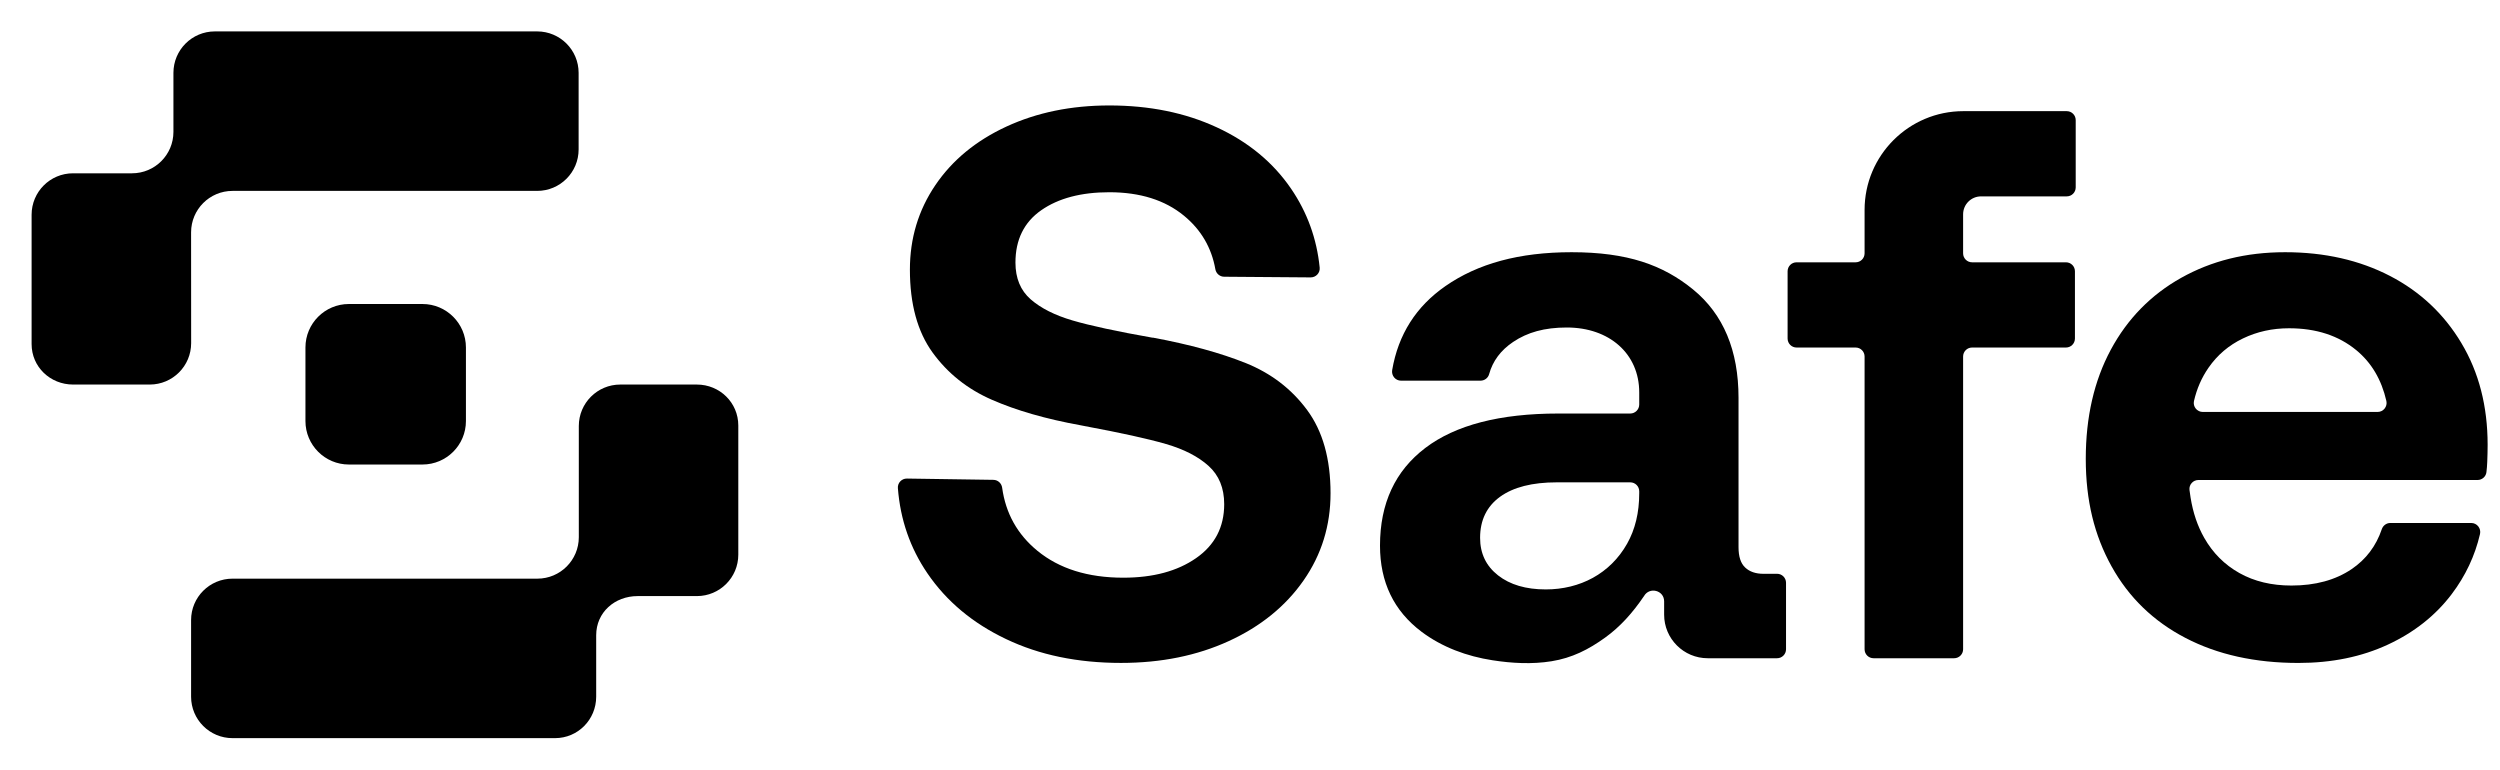
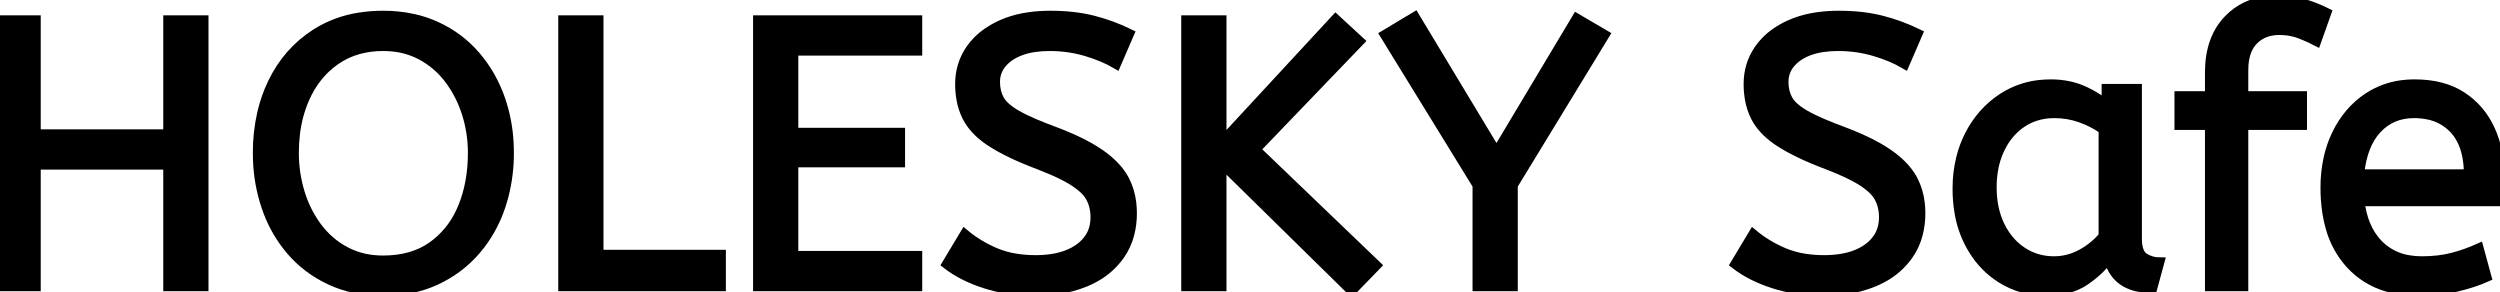
- <svg xmlns="http://www.w3.org/2000/svg" width="78" height="24" viewBox="0 0 78 24" fill="none">
-   <path d="M38.867 11.328C38.078 11.011 37.114 10.747 35.976 10.535H35.952C34.846 10.34 34.016 10.161 33.463 9.998C32.91 9.836 32.475 9.616 32.158 9.34C31.841 9.063 31.682 8.681 31.682 8.193C31.682 7.478 31.951 6.933 32.487 6.559C33.024 6.185 33.732 5.998 34.61 5.998C35.569 5.998 36.346 6.242 36.94 6.73C37.473 7.168 37.799 7.725 37.919 8.399C37.943 8.534 38.057 8.633 38.193 8.634L40.892 8.655C41.058 8.656 41.191 8.514 41.174 8.349C41.084 7.447 40.786 6.626 40.282 5.888C39.721 5.067 38.948 4.428 37.964 3.973C36.98 3.517 35.862 3.29 34.61 3.29C33.423 3.29 32.353 3.509 31.402 3.948C30.451 4.388 29.711 4.997 29.182 5.778C28.653 6.559 28.389 7.437 28.389 8.413C28.389 9.486 28.625 10.348 29.096 10.998C29.568 11.649 30.186 12.141 30.95 12.474C31.714 12.808 32.633 13.072 33.706 13.267L33.828 13.291C34.966 13.503 35.817 13.69 36.378 13.853C36.939 14.016 37.382 14.243 37.707 14.536C38.032 14.829 38.195 15.227 38.195 15.731C38.195 16.447 37.902 17.008 37.317 17.414C36.732 17.821 35.975 18.024 35.048 18.024C33.942 18.024 33.048 17.744 32.365 17.183C31.743 16.672 31.377 16.017 31.267 15.216C31.248 15.078 31.133 14.973 30.994 14.971L28.298 14.931C28.134 14.928 28.001 15.066 28.014 15.23C28.09 16.214 28.398 17.101 28.937 17.89C29.531 18.761 30.348 19.444 31.389 19.939C32.429 20.436 33.625 20.683 34.975 20.683C36.227 20.683 37.349 20.456 38.342 20C39.333 19.545 40.11 18.915 40.671 18.11C41.233 17.305 41.513 16.398 41.513 15.39C41.513 14.316 41.269 13.45 40.781 12.791C40.294 12.132 39.655 11.645 38.866 11.327L38.867 11.328Z" fill="currentColor" />
-   <path d="M55.444 17.903H55.023C54.779 17.903 54.588 17.838 54.45 17.707C54.311 17.578 54.242 17.366 54.242 17.073V12.413C54.242 10.934 53.77 9.807 52.828 9.035C51.884 8.263 50.773 7.869 49.033 7.869C47.391 7.869 46.107 8.226 45.099 8.925C44.18 9.563 43.626 10.436 43.436 11.546C43.407 11.719 43.537 11.877 43.712 11.877H46.191C46.316 11.877 46.427 11.795 46.46 11.675C46.573 11.264 46.823 10.929 47.209 10.669C47.656 10.368 48.187 10.218 48.886 10.218C50.206 10.218 51.144 11.031 51.144 12.243V12.621C51.144 12.776 51.018 12.902 50.864 12.902H48.618C46.796 12.902 45.414 13.26 44.471 13.975C43.528 14.691 43.056 15.707 43.056 17.024C43.056 18.163 43.487 19.058 44.349 19.708C44.996 20.195 45.769 20.477 46.565 20.6C47.173 20.695 47.797 20.729 48.407 20.631C49.045 20.529 49.564 20.266 50.083 19.891C50.55 19.554 50.938 19.122 51.294 18.596C51.467 18.299 51.921 18.418 51.921 18.762V19.176C51.92 19.927 52.53 20.537 53.281 20.537H55.444C55.599 20.537 55.724 20.412 55.724 20.257V18.182C55.724 18.028 55.599 17.902 55.444 17.902V17.903ZM51.144 15.39C51.144 15.992 51.018 16.516 50.766 16.963C50.237 17.901 49.292 18.39 48.228 18.39C47.61 18.39 47.114 18.244 46.74 17.952C46.366 17.659 46.179 17.269 46.179 16.78C46.179 16.228 46.387 15.801 46.801 15.5C47.216 15.2 47.805 15.049 48.57 15.049H50.864C51.019 15.049 51.144 15.174 51.144 15.329V15.39Z" fill="currentColor" />
-   <path d="M64.483 3.468H61.257C59.555 3.468 58.175 4.848 58.175 6.55V7.904C58.175 8.059 58.05 8.184 57.895 8.184H56.053C55.898 8.184 55.773 8.309 55.773 8.464V10.562C55.773 10.717 55.898 10.843 56.053 10.843H57.895C58.05 10.843 58.175 10.968 58.175 11.123V20.257C58.175 20.412 58.3 20.537 58.455 20.537H60.969C61.123 20.537 61.249 20.412 61.249 20.257V11.123C61.249 10.968 61.374 10.843 61.529 10.843H64.458C64.613 10.843 64.738 10.717 64.738 10.562V8.464C64.738 8.309 64.613 8.184 64.458 8.184H61.529C61.374 8.184 61.249 8.059 61.249 7.904V6.687C61.249 6.377 61.5 6.127 61.809 6.127H64.482C64.637 6.127 64.762 6.002 64.762 5.847V3.748C64.762 3.593 64.637 3.468 64.482 3.468H64.483Z" fill="currentColor" />
-   <path d="M76.797 10.706C76.253 9.796 75.508 9.096 74.565 8.608C73.622 8.12 72.532 7.869 71.296 7.869C70.061 7.869 68.995 8.141 68.052 8.669C67.109 9.198 66.376 9.946 65.856 10.913C65.336 11.881 65.076 13.015 65.076 14.317C65.076 15.618 65.344 16.703 65.881 17.671C66.418 18.639 67.186 19.383 68.186 19.903C69.186 20.424 70.361 20.684 71.711 20.684C72.752 20.684 73.683 20.493 74.504 20.111C75.325 19.729 75.988 19.204 76.492 18.538C76.924 17.967 77.218 17.342 77.376 16.663C77.417 16.487 77.284 16.317 77.103 16.317H74.578C74.457 16.317 74.351 16.396 74.312 16.511C74.134 17.036 73.82 17.452 73.37 17.757C72.865 18.098 72.239 18.269 71.492 18.269C70.873 18.269 70.333 18.139 69.869 17.879C69.406 17.619 69.04 17.253 68.772 16.781C68.666 16.595 68.579 16.398 68.51 16.195C68.436 15.977 68.383 15.753 68.346 15.525C68.333 15.446 68.322 15.366 68.312 15.286C68.293 15.12 68.424 14.976 68.591 14.976H77.299C77.44 14.976 77.561 14.871 77.577 14.73C77.589 14.627 77.598 14.522 77.602 14.414C77.61 14.219 77.614 14.04 77.614 13.878C77.614 12.675 77.342 11.618 76.797 10.707L76.797 10.706ZM74.181 12.853H68.727C68.548 12.853 68.413 12.687 68.452 12.512C68.54 12.13 68.69 11.784 68.905 11.474C69.181 11.076 69.539 10.771 69.979 10.56C70.418 10.348 70.897 10.242 71.418 10.242C72.264 10.242 72.963 10.47 73.516 10.925C73.991 11.316 74.303 11.845 74.455 12.511C74.494 12.686 74.36 12.853 74.181 12.853Z" fill="currentColor" />
-   <path d="M21.742 11.998H19.352C18.638 11.998 18.059 12.577 18.059 13.291V16.761C18.059 17.475 17.48 18.054 16.767 18.054H7.255C6.541 18.054 5.962 18.632 5.962 19.346V21.737C5.962 22.451 6.541 23.03 7.255 23.03H17.317C18.031 23.03 18.601 22.451 18.601 21.737V19.819C18.601 19.105 19.18 18.598 19.894 18.598H21.742C22.456 18.598 23.035 18.02 23.035 17.306V13.276C23.035 12.562 22.456 11.998 21.742 11.998H21.742Z" fill="currentColor" />
-   <path d="M5.962 7.249C5.962 6.535 6.54 5.956 7.255 5.956H16.76C17.474 5.956 18.053 5.377 18.053 4.663V2.273C18.053 1.559 17.474 0.98 16.76 0.98H6.704C5.989 0.98 5.411 1.559 5.411 2.273V4.115C5.411 4.829 4.832 5.407 4.118 5.407H2.278C1.564 5.407 0.986 5.986 0.986 6.7V10.734C0.986 11.448 1.567 11.998 2.281 11.998H4.672C5.386 11.998 5.964 11.419 5.964 10.705L5.962 7.249V7.249Z" fill="currentColor" />
-   <path d="M10.885 9.485H13.181C13.93 9.485 14.537 10.093 14.537 10.841V13.137C14.537 13.886 13.929 14.493 13.181 14.493H10.885C10.137 14.493 9.53 13.885 9.53 13.137V10.841C9.53 10.092 10.137 9.485 10.885 9.485Z" fill="currentColor" />
+ <svg xmlns="http://www.w3.org/2000/svg" width="157.368" height="18.336" viewBox="0 0 157.368 18.336">
+   <g id="svgGroup" stroke-linecap="round" fill-rule="evenodd" font-size="9pt" stroke="currentColor" stroke-width="0.15mm" fill="currentColor" style="stroke:currentColor;stroke-width:0.15mm;fill:currentColor">
+     <path d="M 2.28 18.048 L 0 18.048 L 0 1.248 L 2.28 1.248 L 2.28 8.424 L 10.56 8.424 L 10.56 1.248 L 12.84 1.248 L 12.84 18.048 L 10.56 18.048 L 10.56 10.392 L 2.28 10.392 L 2.28 18.048 Z" id="0" />
+     <path d="M 22.298 18.154 A 8.762 8.762 0 0 0 24.12 18.336 Q 25.992 18.336 27.456 17.652 Q 28.92 16.968 29.952 15.78 A 7.833 7.833 0 0 0 30.27 15.389 A 8.336 8.336 0 0 0 31.524 13.008 A 9.726 9.726 0 0 0 31.734 12.305 A 10.667 10.667 0 0 0 32.064 9.624 A 11.572 11.572 0 0 0 32.045 8.957 A 9.945 9.945 0 0 0 31.524 6.264 Q 30.984 4.704 29.952 3.504 Q 28.92 2.304 27.444 1.632 A 7.182 7.182 0 0 0 26.03 1.161 A 8.741 8.741 0 0 0 24.12 0.96 A 9.444 9.444 0 0 0 22.625 1.074 A 7.119 7.119 0 0 0 19.872 2.1 Q 18.096 3.24 17.148 5.196 A 9.117 9.117 0 0 0 16.468 7.143 A 11.084 11.084 0 0 0 16.2 9.624 A 11.739 11.739 0 0 0 16.208 10.071 A 10.264 10.264 0 0 0 16.74 13.008 A 9.45 9.45 0 0 0 16.845 13.302 A 8.245 8.245 0 0 0 18.3 15.78 Q 19.32 16.968 20.784 17.652 A 6.994 6.994 0 0 0 22.298 18.154 Z M 24.12 16.368 Q 25.968 16.368 27.216 15.48 A 5.393 5.393 0 0 0 28.974 13.351 A 6.54 6.54 0 0 0 29.1 13.068 Q 29.736 11.544 29.736 9.624 Q 29.736 8.328 29.352 7.128 A 7.136 7.136 0 0 0 28.358 5.13 A 6.749 6.749 0 0 0 28.248 4.98 Q 27.528 4.032 26.484 3.48 A 4.781 4.781 0 0 0 24.704 2.956 A 5.899 5.899 0 0 0 24.12 2.928 A 5.781 5.781 0 0 0 22.562 3.13 A 4.691 4.691 0 0 0 21.108 3.816 Q 19.848 4.704 19.188 6.216 A 7.87 7.87 0 0 0 18.599 8.421 A 9.902 9.902 0 0 0 18.528 9.624 Q 18.528 10.92 18.9 12.132 A 7.051 7.051 0 0 0 19.903 14.183 A 6.701 6.701 0 0 0 19.992 14.304 Q 20.712 15.264 21.756 15.816 A 4.781 4.781 0 0 0 23.536 16.34 A 5.899 5.899 0 0 0 24.12 16.368 Z" id="1" />
+     <path d="M 45.408 18.048 L 35.424 18.048 L 35.424 1.248 L 37.704 1.248 L 37.704 16.008 L 45.408 16.008 L 45.408 18.048 Z" id="2" />
+     <path d="M 57.768 18.048 L 47.688 18.048 L 47.688 1.248 L 57.768 1.248 L 57.768 3.216 L 49.968 3.216 L 49.968 8.328 L 56.688 8.328 L 56.688 10.248 L 49.968 10.248 L 49.968 16.08 L 57.768 16.08 L 57.768 18.048 Z" id="3" />
+     <path d="M 59.568 16.632 L 60.72 14.712 Q 61.584 15.432 62.664 15.888 A 5.604 5.604 0 0 0 63.953 16.25 A 7.708 7.708 0 0 0 65.184 16.344 A 6.715 6.715 0 0 0 66.275 16.261 Q 67.255 16.099 67.92 15.624 A 2.467 2.467 0 0 0 68.591 14.927 Q 68.928 14.388 68.928 13.68 A 2.866 2.866 0 0 0 68.847 12.986 A 2.356 2.356 0 0 0 68.64 12.444 A 1.943 1.943 0 0 0 68.352 12.047 Q 68.045 11.713 67.524 11.388 A 7.705 7.705 0 0 0 66.93 11.057 Q 66.297 10.737 65.392 10.387 A 28.462 28.462 0 0 0 65.088 10.272 A 21.699 21.699 0 0 1 63.982 9.809 Q 63.44 9.562 62.991 9.315 A 9.479 9.479 0 0 1 62.328 8.916 A 5.264 5.264 0 0 1 61.587 8.329 Q 61.116 7.876 60.852 7.356 A 4 4 0 0 1 60.487 6.235 A 5.503 5.503 0 0 1 60.408 5.28 Q 60.408 4.08 61.068 3.108 A 4.123 4.123 0 0 1 62.137 2.043 A 5.612 5.612 0 0 1 63.012 1.548 A 6.134 6.134 0 0 1 64.428 1.108 Q 65.06 0.988 65.782 0.965 A 10.854 10.854 0 0 1 66.12 0.96 Q 67.608 0.96 68.796 1.26 Q 69.984 1.56 71.112 2.112 L 70.272 4.056 Q 69.456 3.576 68.364 3.252 Q 67.272 2.928 66.072 2.928 A 6.525 6.525 0 0 0 65.105 2.995 Q 64.593 3.072 64.176 3.237 A 3.028 3.028 0 0 0 63.576 3.552 A 2.376 2.376 0 0 0 63.057 4.024 A 1.766 1.766 0 0 0 62.664 5.16 A 2.511 2.511 0 0 0 62.734 5.765 A 2.055 2.055 0 0 0 62.928 6.264 A 1.659 1.659 0 0 0 63.184 6.606 Q 63.454 6.889 63.91 7.163 A 5.64 5.64 0 0 0 63.972 7.2 A 7.921 7.921 0 0 0 64.504 7.481 Q 65.048 7.746 65.819 8.045 A 31.203 31.203 0 0 0 66.312 8.232 Q 67.637 8.725 68.571 9.253 A 8.521 8.521 0 0 1 69.276 9.696 Q 70.171 10.325 70.638 11.043 A 3.415 3.415 0 0 1 70.824 11.364 A 4.219 4.219 0 0 1 71.242 12.771 A 5.317 5.317 0 0 1 71.28 13.416 A 5.21 5.21 0 0 1 71.12 14.736 A 4.105 4.105 0 0 1 70.5 16.08 A 4.708 4.708 0 0 1 68.836 17.525 A 5.846 5.846 0 0 1 68.34 17.76 A 7.325 7.325 0 0 1 66.562 18.241 A 9.607 9.607 0 0 1 65.184 18.336 A 11.368 11.368 0 0 1 63.318 18.189 A 9.132 9.132 0 0 1 61.992 17.868 A 9.169 9.169 0 0 1 60.704 17.344 A 6.824 6.824 0 0 1 59.568 16.632 Z" id="4" />
+     <path d="M 86.664 16.704 L 85.08 18.336 L 76.92 10.32 L 76.92 18.048 L 74.64 18.048 L 74.64 1.248 L 76.92 1.248 L 76.92 8.904 L 84.072 1.176 L 85.608 2.592 L 79.056 9.408 L 86.664 16.704 Z" id="5" />
+     <path d="M 95.256 18.048 L 92.976 18.048 L 92.976 11.664 L 87.144 2.184 L 89.064 1.032 L 94.2 9.552 L 99.24 1.128 L 101.04 2.184 L 95.256 11.664 L 95.256 18.048 Z" id="6" />
+     <path d="M 109.2 16.632 L 110.352 14.712 Q 111.216 15.432 112.296 15.888 A 5.604 5.604 0 0 0 113.585 16.25 A 7.708 7.708 0 0 0 114.816 16.344 A 6.715 6.715 0 0 0 115.907 16.261 Q 116.887 16.099 117.552 15.624 A 2.467 2.467 0 0 0 118.223 14.927 Q 118.56 14.388 118.56 13.68 A 2.866 2.866 0 0 0 118.479 12.986 A 2.356 2.356 0 0 0 118.272 12.444 A 1.943 1.943 0 0 0 117.984 12.047 Q 117.677 11.713 117.156 11.388 A 7.705 7.705 0 0 0 116.562 11.057 Q 115.929 10.737 115.024 10.387 A 28.462 28.462 0 0 0 114.72 10.272 A 21.699 21.699 0 0 1 113.614 9.809 Q 113.072 9.562 112.623 9.315 A 9.479 9.479 0 0 1 111.96 8.916 A 5.264 5.264 0 0 1 111.219 8.329 Q 110.748 7.876 110.484 7.356 A 4 4 0 0 1 110.119 6.235 A 5.503 5.503 0 0 1 110.04 5.28 Q 110.04 4.08 110.7 3.108 A 4.123 4.123 0 0 1 111.769 2.043 A 5.612 5.612 0 0 1 112.644 1.548 A 6.134 6.134 0 0 1 114.06 1.108 Q 114.692 0.988 115.414 0.965 A 10.854 10.854 0 0 1 115.752 0.96 Q 117.24 0.96 118.428 1.26 Q 119.616 1.56 120.744 2.112 L 119.904 4.056 Q 119.088 3.576 117.996 3.252 Q 116.904 2.928 115.704 2.928 A 6.525 6.525 0 0 0 114.737 2.995 Q 114.225 3.072 113.808 3.237 A 3.028 3.028 0 0 0 113.208 3.552 A 2.376 2.376 0 0 0 112.689 4.024 A 1.766 1.766 0 0 0 112.296 5.16 A 2.511 2.511 0 0 0 112.366 5.765 A 2.055 2.055 0 0 0 112.56 6.264 A 1.659 1.659 0 0 0 112.816 6.606 Q 113.086 6.889 113.542 7.163 A 5.64 5.64 0 0 0 113.604 7.2 A 7.921 7.921 0 0 0 114.136 7.481 Q 114.68 7.746 115.451 8.045 A 31.203 31.203 0 0 0 115.944 8.232 Q 117.269 8.725 118.203 9.253 A 8.521 8.521 0 0 1 118.908 9.696 Q 119.803 10.325 120.27 11.043 A 3.415 3.415 0 0 1 120.456 11.364 A 4.219 4.219 0 0 1 120.874 12.771 A 5.317 5.317 0 0 1 120.912 13.416 A 5.21 5.21 0 0 1 120.752 14.736 A 4.105 4.105 0 0 1 120.132 16.08 A 4.708 4.708 0 0 1 118.468 17.525 A 5.846 5.846 0 0 1 117.972 17.76 A 7.325 7.325 0 0 1 116.194 18.241 A 9.607 9.607 0 0 1 114.816 18.336 A 11.368 11.368 0 0 1 112.95 18.189 A 9.132 9.132 0 0 1 111.624 17.868 A 9.169 9.169 0 0 1 110.336 17.344 A 6.824 6.824 0 0 1 109.2 16.632 Z" id="8" />
+     <path d="M 132.576 6.576 L 132.576 5.568 L 134.544 5.568 L 134.544 15.024 Q 134.544 15.778 134.847 16.097 A 0.712 0.712 0 0 0 134.988 16.212 Q 135.432 16.488 135.96 16.488 L 135.504 18.168 A 4.253 4.253 0 0 1 134.48 18.055 Q 133.128 17.719 132.745 16.387 A 3.261 3.261 0 0 1 132.72 16.296 Q 132.168 17.064 131.22 17.7 Q 130.272 18.336 128.808 18.336 Q 127.248 18.336 125.976 17.544 A 5.507 5.507 0 0 1 124.197 15.738 A 6.701 6.701 0 0 1 123.948 15.3 A 6.535 6.535 0 0 1 123.317 13.394 A 8.795 8.795 0 0 1 123.192 11.88 A 7.954 7.954 0 0 1 123.431 9.896 A 6.712 6.712 0 0 1 123.948 8.52 Q 124.704 7.032 126.036 6.156 A 5.351 5.351 0 0 1 128.723 5.291 A 6.573 6.573 0 0 1 129.096 5.28 A 5.42 5.42 0 0 1 130.246 5.398 A 4.489 4.489 0 0 1 131.052 5.652 A 6.24 6.24 0 0 1 132.081 6.203 A 5.305 5.305 0 0 1 132.576 6.576 Z M 132.384 14.856 L 132.384 8.16 Q 131.736 7.704 130.956 7.428 Q 130.176 7.152 129.312 7.152 A 3.822 3.822 0 0 0 128.119 7.333 A 3.366 3.366 0 0 0 127.284 7.74 A 3.912 3.912 0 0 0 126.079 9.042 A 4.791 4.791 0 0 0 125.904 9.372 A 4.959 4.959 0 0 0 125.483 10.734 A 6.643 6.643 0 0 0 125.4 11.808 Q 125.4 13.152 125.904 14.196 A 4.224 4.224 0 0 0 126.649 15.287 A 3.767 3.767 0 0 0 127.296 15.828 Q 128.184 16.416 129.288 16.416 Q 130.2 16.416 131.016 15.972 Q 131.832 15.528 132.384 14.856 Z" id="9" />
+     <path d="M 141.24 18.048 L 139.08 18.048 L 139.08 7.896 L 137.16 7.896 L 137.16 6.024 L 139.08 6.024 L 139.08 4.56 Q 139.08 2.469 140.233 1.249 A 3.926 3.926 0 0 1 140.256 1.224 A 3.928 3.928 0 0 1 142.753 0.03 A 5.391 5.391 0 0 1 143.328 0 A 7.196 7.196 0 0 1 144.17 0.047 Q 144.589 0.096 144.953 0.198 A 4.292 4.292 0 0 1 145.056 0.228 Q 145.8 0.456 146.472 0.792 L 145.824 2.616 A 9.35 9.35 0 0 0 144.957 2.219 A 10.532 10.532 0 0 0 144.744 2.136 A 3.401 3.401 0 0 0 143.875 1.939 A 4.165 4.165 0 0 0 143.472 1.92 A 2.593 2.593 0 0 0 142.745 2.017 A 1.99 1.99 0 0 0 141.852 2.556 Q 141.333 3.095 141.254 4.058 A 4.39 4.39 0 0 0 141.24 4.416 L 141.24 6.024 L 144.936 6.024 L 144.936 7.896 L 141.24 7.896 L 141.24 18.048 Z" id="10" />
+     <path d="M 157.296 12.696 L 148.56 12.696 Q 148.761 14.328 149.65 15.294 A 3.595 3.595 0 0 0 149.784 15.432 A 3.395 3.395 0 0 0 151.614 16.347 A 4.805 4.805 0 0 0 152.448 16.416 Q 153.528 16.416 154.392 16.188 Q 155.256 15.96 156.048 15.6 L 156.552 17.448 Q 155.688 17.832 154.608 18.084 A 9.339 9.339 0 0 1 153.386 18.281 A 12.486 12.486 0 0 1 152.184 18.336 A 6.796 6.796 0 0 1 150.325 18.095 A 5.066 5.066 0 0 1 147.924 16.62 A 5.645 5.645 0 0 1 146.675 14.33 Q 146.433 13.491 146.372 12.492 A 11.31 11.31 0 0 1 146.352 11.808 A 8.486 8.486 0 0 1 146.552 9.931 A 6.922 6.922 0 0 1 147.06 8.46 Q 147.768 6.984 149.04 6.132 A 5.052 5.052 0 0 1 151.502 5.299 A 6.289 6.289 0 0 1 151.992 5.28 Q 153.792 5.28 154.98 6.06 Q 156.168 6.84 156.768 8.16 Q 157.368 9.48 157.368 11.064 A 18.049 18.049 0 0 1 157.298 12.671 A 16.643 16.643 0 0 1 157.296 12.696 Z M 148.536 10.944 L 155.376 10.944 A 5.845 5.845 0 0 0 155.279 9.844 Q 155.16 9.223 154.895 8.738 A 2.981 2.981 0 0 0 154.464 8.136 A 2.997 2.997 0 0 0 152.793 7.23 A 4.415 4.415 0 0 0 151.944 7.152 Q 150.552 7.152 149.64 8.124 Q 148.728 9.096 148.536 10.944 Z" id="11" />
+   </g>
</svg>
